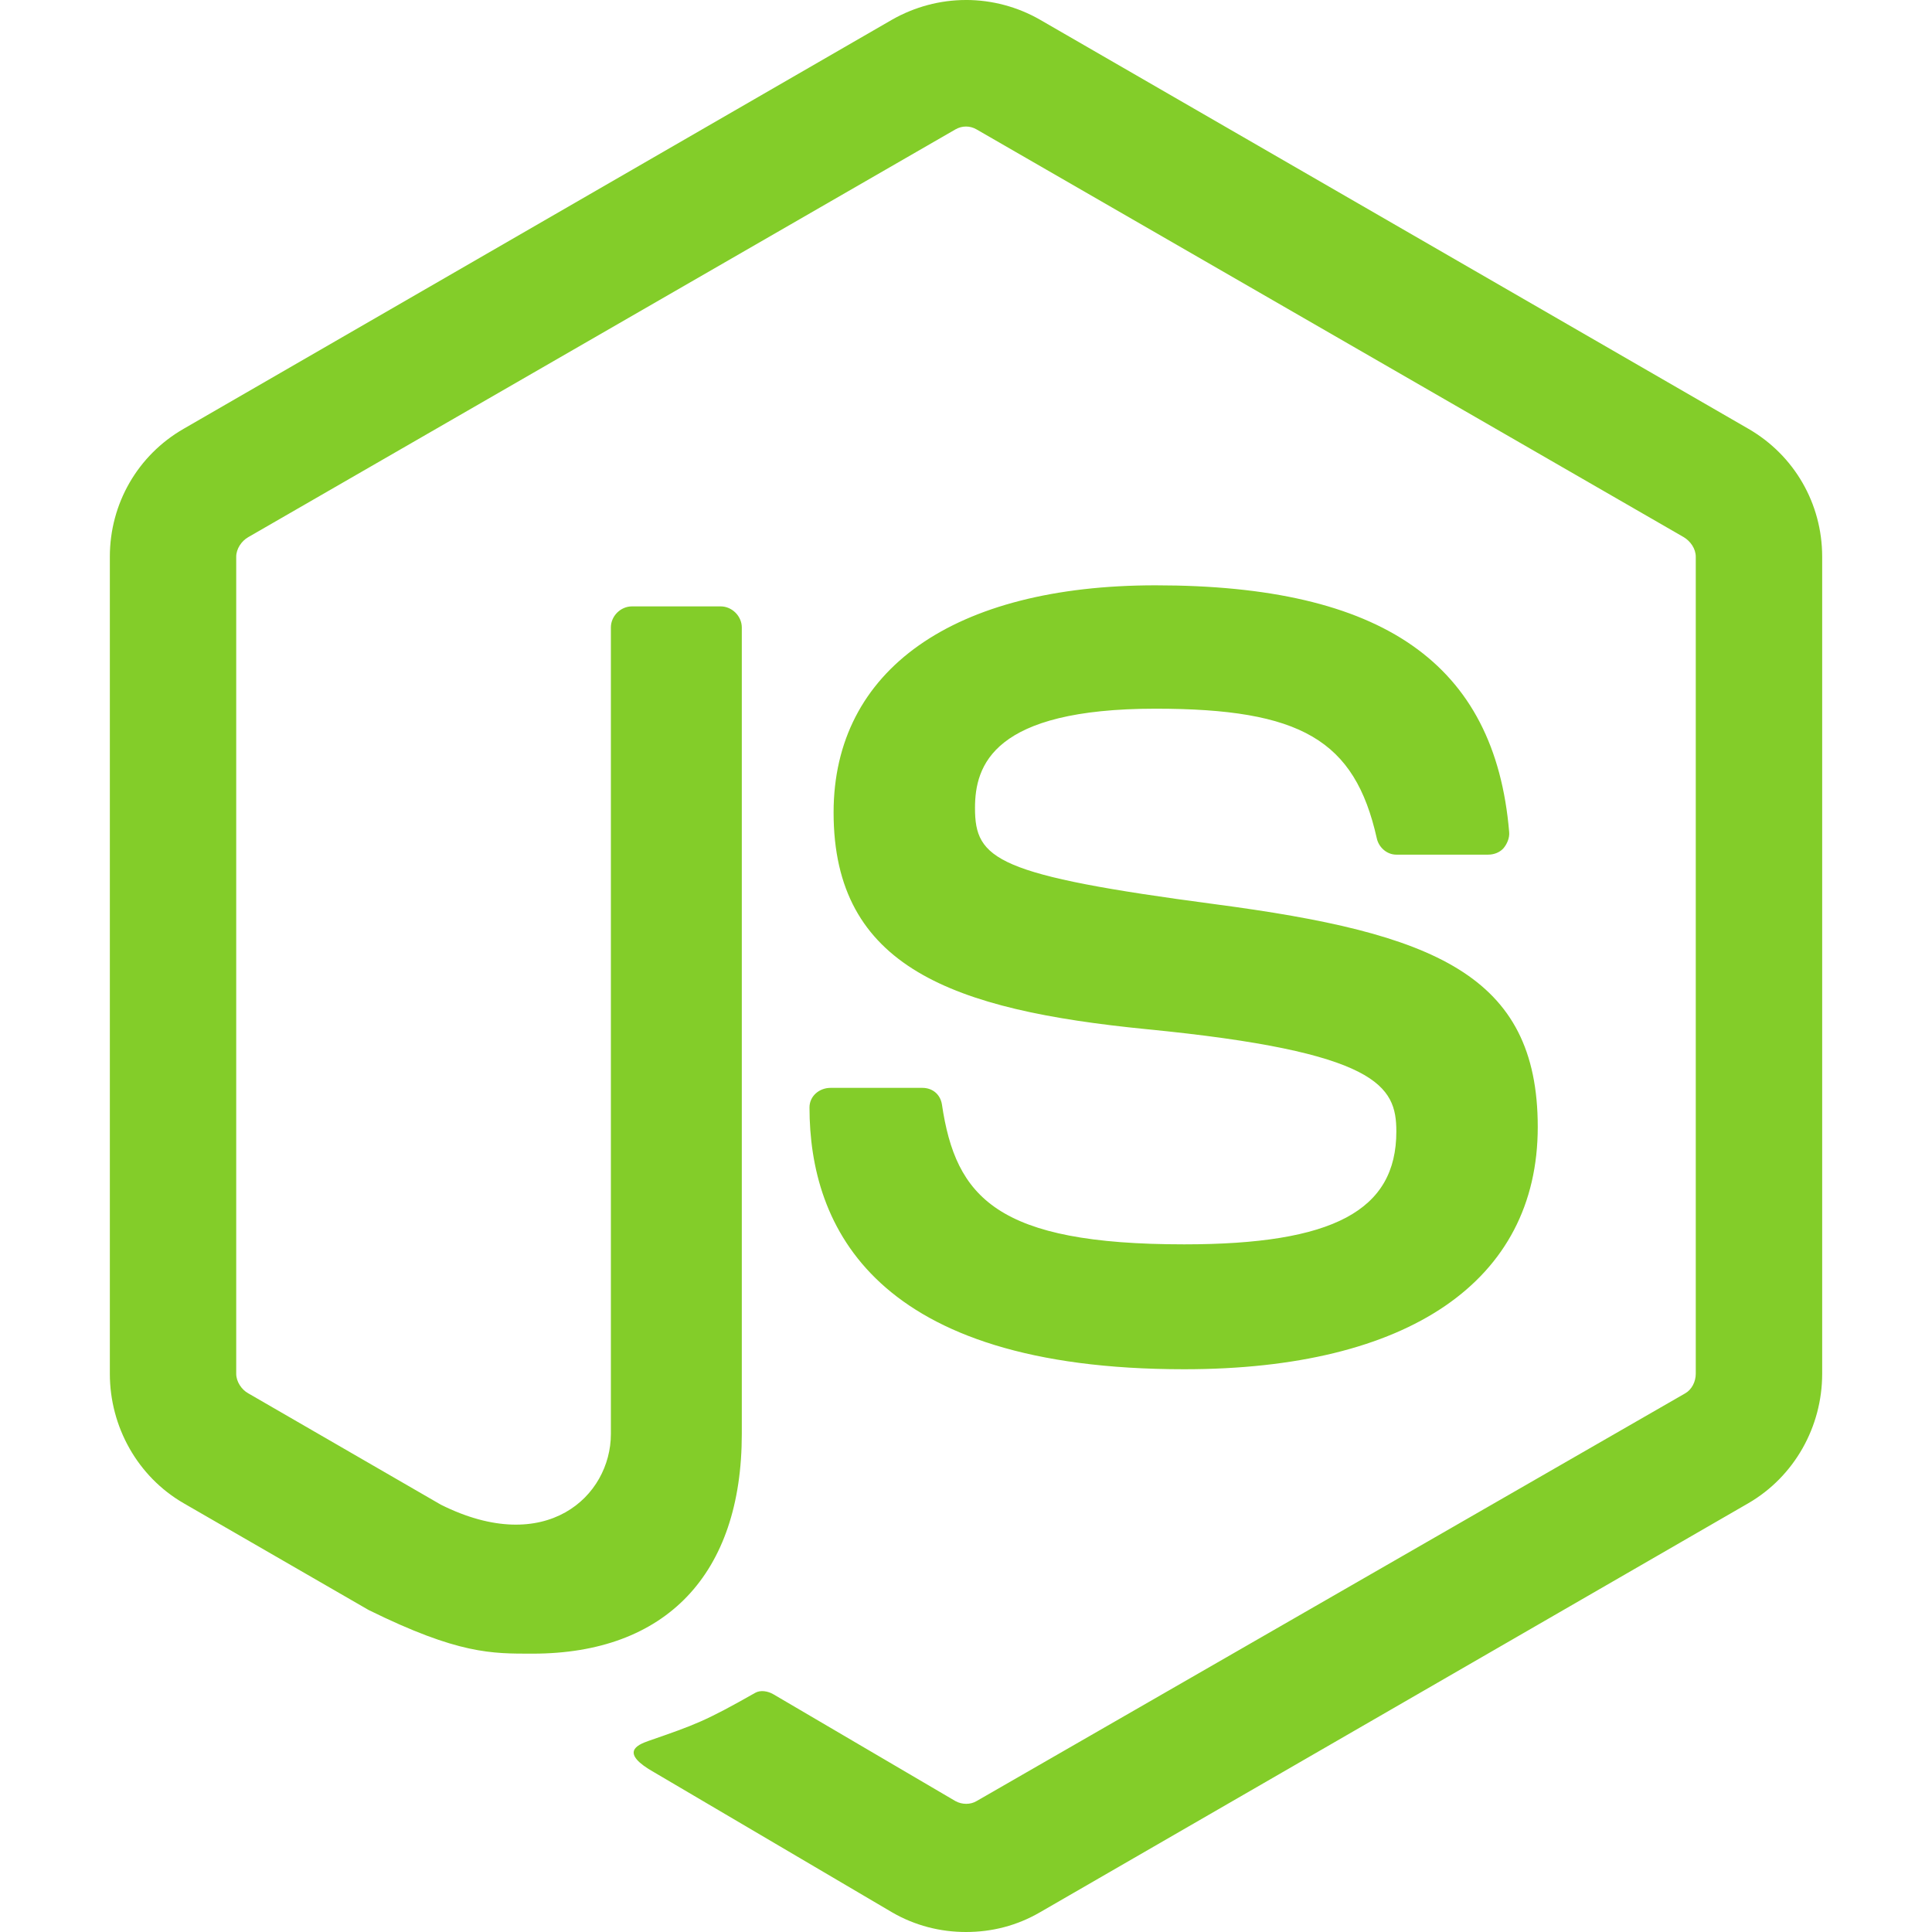
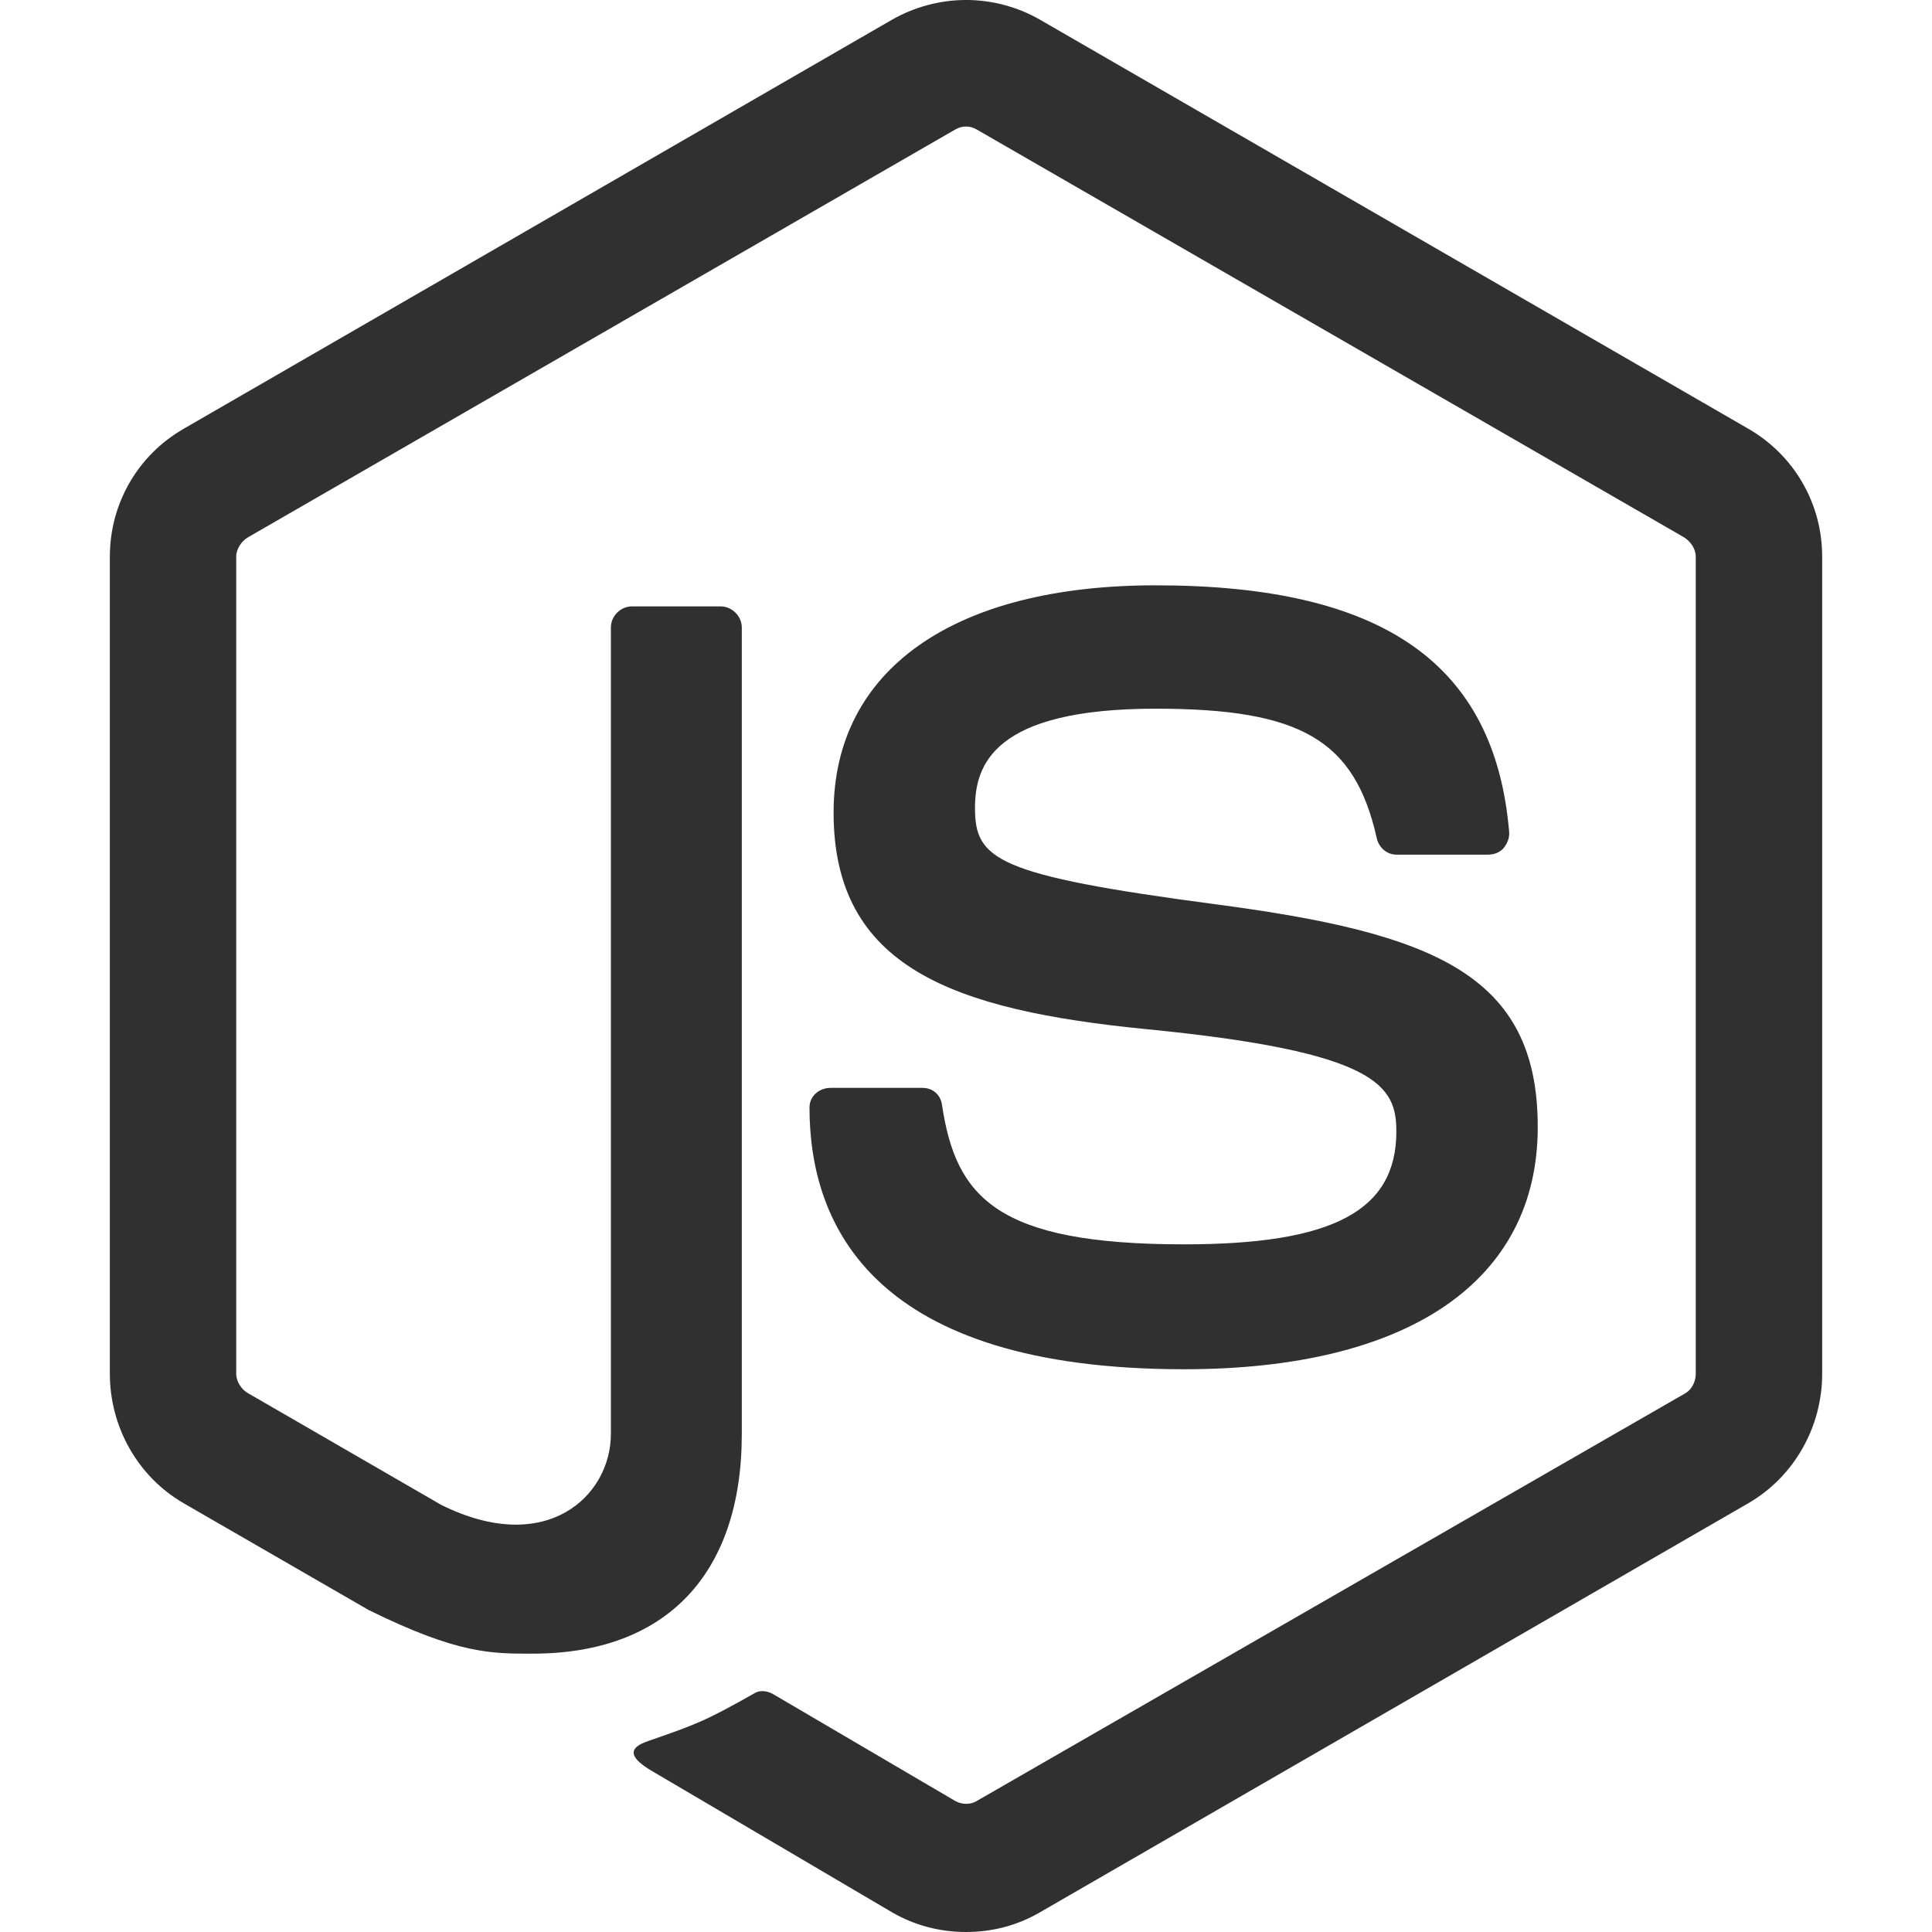
<svg xmlns="http://www.w3.org/2000/svg" id="svg3004" version="1.1" width="128" height="128" xml:space="preserve">
  <defs id="defs3008">
    <clipPath clipPathUnits="userSpaceOnUse" id="clipPath3020">
      <path d="M 0,501.602 0,0 l 1863.85,0 0,501.602 -1863.85,0 z" id="path3022" />
    </clipPath>
  </defs>
  <g id="g3012" transform="matrix(1.25,0,0,-1.25,0,128)">
-     <path style="fill:#83cd29;fill-opacity:1;fill-rule:nonzero;stroke:none" d="m 51.2,102.4 c -1.38,0 -2.721,-0.365 -3.908,-1.037 L 9.73,79.671 c -2.431,-1.399 -3.908,-3.965 -3.908,-6.779 l 0,-43.305 c 0,-2.812 1.477,-5.454 3.908,-6.859 l 9.809,-5.662 c 4.766,-2.349 6.524,-2.313 8.693,-2.313 7.056,0 11.085,4.202 11.085,11.644 l 0,42.746 c 0,0.604 -0.523,1.117 -1.117,1.117 l -4.705,0 c -0.603,0 -1.117,-0.512 -1.117,-1.117 l 0,-42.746 c 0,-3.298 -3.436,-6.536 -9.012,-3.748 l -10.208,5.902 c -0.36,0.197 -0.638,0.623 -0.638,1.037 l 0,43.305 c 0,0.411 0.274,0.829 0.638,1.037 l 37.483,21.612 c 0.351,0.202 0.769,0.202 1.117,0 l 37.483,-21.612 c 0.357,-0.214 0.638,-0.613 0.638,-1.037 l 0,-43.305 c 0,-0.414 -0.207,-0.837 -0.558,-1.037 L 51.758,6.938 c -0.322,-0.193 -0.766,-0.193 -1.117,0 l -9.65,5.662 c -0.287,0.168 -0.679,0.236 -0.957,0.08 -2.664,-1.51 -3.165,-1.686 -5.662,-2.552 -0.616,-0.216 -1.55,-0.628 0.319,-1.675 L 47.292,1.037 C 48.492,0.343 49.828,0 51.2,0 c 1.391,0 2.708,0.343 3.908,1.037 l 37.563,21.692 c 2.431,1.414 3.908,4.046 3.908,6.859 l 0,43.305 c 0,2.814 -1.477,5.373 -3.908,6.779 l -37.563,21.692 c -1.177,0.672 -2.528,1.037 -3.908,1.037 z m 10.049,-31.023 c -10.696,0 -17.067,-4.472 -17.067,-12.042 0,-8.212 6.323,-10.468 16.588,-11.484 12.282,-1.202 13.239,-3.006 13.239,-5.423 0,-4.193 -3.343,-5.981 -11.245,-5.981 -9.927,0 -12.109,2.478 -12.84,7.417 -0.086,0.53 -0.494,0.877 -1.037,0.877 l -4.865,0 c -0.6,0 -1.117,-0.436 -1.117,-1.037 0,-6.321 3.439,-13.877 19.858,-13.877 11.886,0 18.741,4.665 18.741,12.84 0,8.104 -5.538,10.279 -17.067,11.803 -11.65,1.541 -12.76,2.375 -12.76,5.104 0,2.252 0.941,5.264 9.57,5.264 7.707,0 10.556,-1.662 11.723,-6.859 0.102,-0.489 0.533,-0.877 1.037,-0.877 l 4.865,0 c 0.3,0 0.59,0.104 0.798,0.319 0.204,0.231 0.348,0.568 0.319,0.877 -0.753,8.949 -6.721,13.079 -18.741,13.079 z" id="path3032" />
+     <path style="fill:#303030;fill-opacity:1;fill-rule:nonzero;stroke:none" d="m 51.2,102.4 c -1.38,0 -2.721,-0.365 -3.908,-1.037 L 9.73,79.671 c -2.431,-1.399 -3.908,-3.965 -3.908,-6.779 l 0,-43.305 c 0,-2.812 1.477,-5.454 3.908,-6.859 l 9.809,-5.662 c 4.766,-2.349 6.524,-2.313 8.693,-2.313 7.056,0 11.085,4.202 11.085,11.644 l 0,42.746 c 0,0.604 -0.523,1.117 -1.117,1.117 l -4.705,0 c -0.603,0 -1.117,-0.512 -1.117,-1.117 l 0,-42.746 c 0,-3.298 -3.436,-6.536 -9.012,-3.748 l -10.208,5.902 c -0.36,0.197 -0.638,0.623 -0.638,1.037 l 0,43.305 c 0,0.411 0.274,0.829 0.638,1.037 l 37.483,21.612 c 0.351,0.202 0.769,0.202 1.117,0 l 37.483,-21.612 c 0.357,-0.214 0.638,-0.613 0.638,-1.037 l 0,-43.305 c 0,-0.414 -0.207,-0.837 -0.558,-1.037 L 51.758,6.938 c -0.322,-0.193 -0.766,-0.193 -1.117,0 l -9.65,5.662 c -0.287,0.168 -0.679,0.236 -0.957,0.08 -2.664,-1.51 -3.165,-1.686 -5.662,-2.552 -0.616,-0.216 -1.55,-0.628 0.319,-1.675 L 47.292,1.037 C 48.492,0.343 49.828,0 51.2,0 c 1.391,0 2.708,0.343 3.908,1.037 l 37.563,21.692 c 2.431,1.414 3.908,4.046 3.908,6.859 l 0,43.305 c 0,2.814 -1.477,5.373 -3.908,6.779 l -37.563,21.692 c -1.177,0.672 -2.528,1.037 -3.908,1.037 z m 10.049,-31.023 c -10.696,0 -17.067,-4.472 -17.067,-12.042 0,-8.212 6.323,-10.468 16.588,-11.484 12.282,-1.202 13.239,-3.006 13.239,-5.423 0,-4.193 -3.343,-5.981 -11.245,-5.981 -9.927,0 -12.109,2.478 -12.84,7.417 -0.086,0.53 -0.494,0.877 -1.037,0.877 l -4.865,0 c -0.6,0 -1.117,-0.436 -1.117,-1.037 0,-6.321 3.439,-13.877 19.858,-13.877 11.886,0 18.741,4.665 18.741,12.84 0,8.104 -5.538,10.279 -17.067,11.803 -11.65,1.541 -12.76,2.375 -12.76,5.104 0,2.252 0.941,5.264 9.57,5.264 7.707,0 10.556,-1.662 11.723,-6.859 0.102,-0.489 0.533,-0.877 1.037,-0.877 l 4.865,0 c 0.3,0 0.59,0.104 0.798,0.319 0.204,0.231 0.348,0.568 0.319,0.877 -0.753,8.949 -6.721,13.079 -18.741,13.079 z" id="path3032" />
  </g>
</svg>
